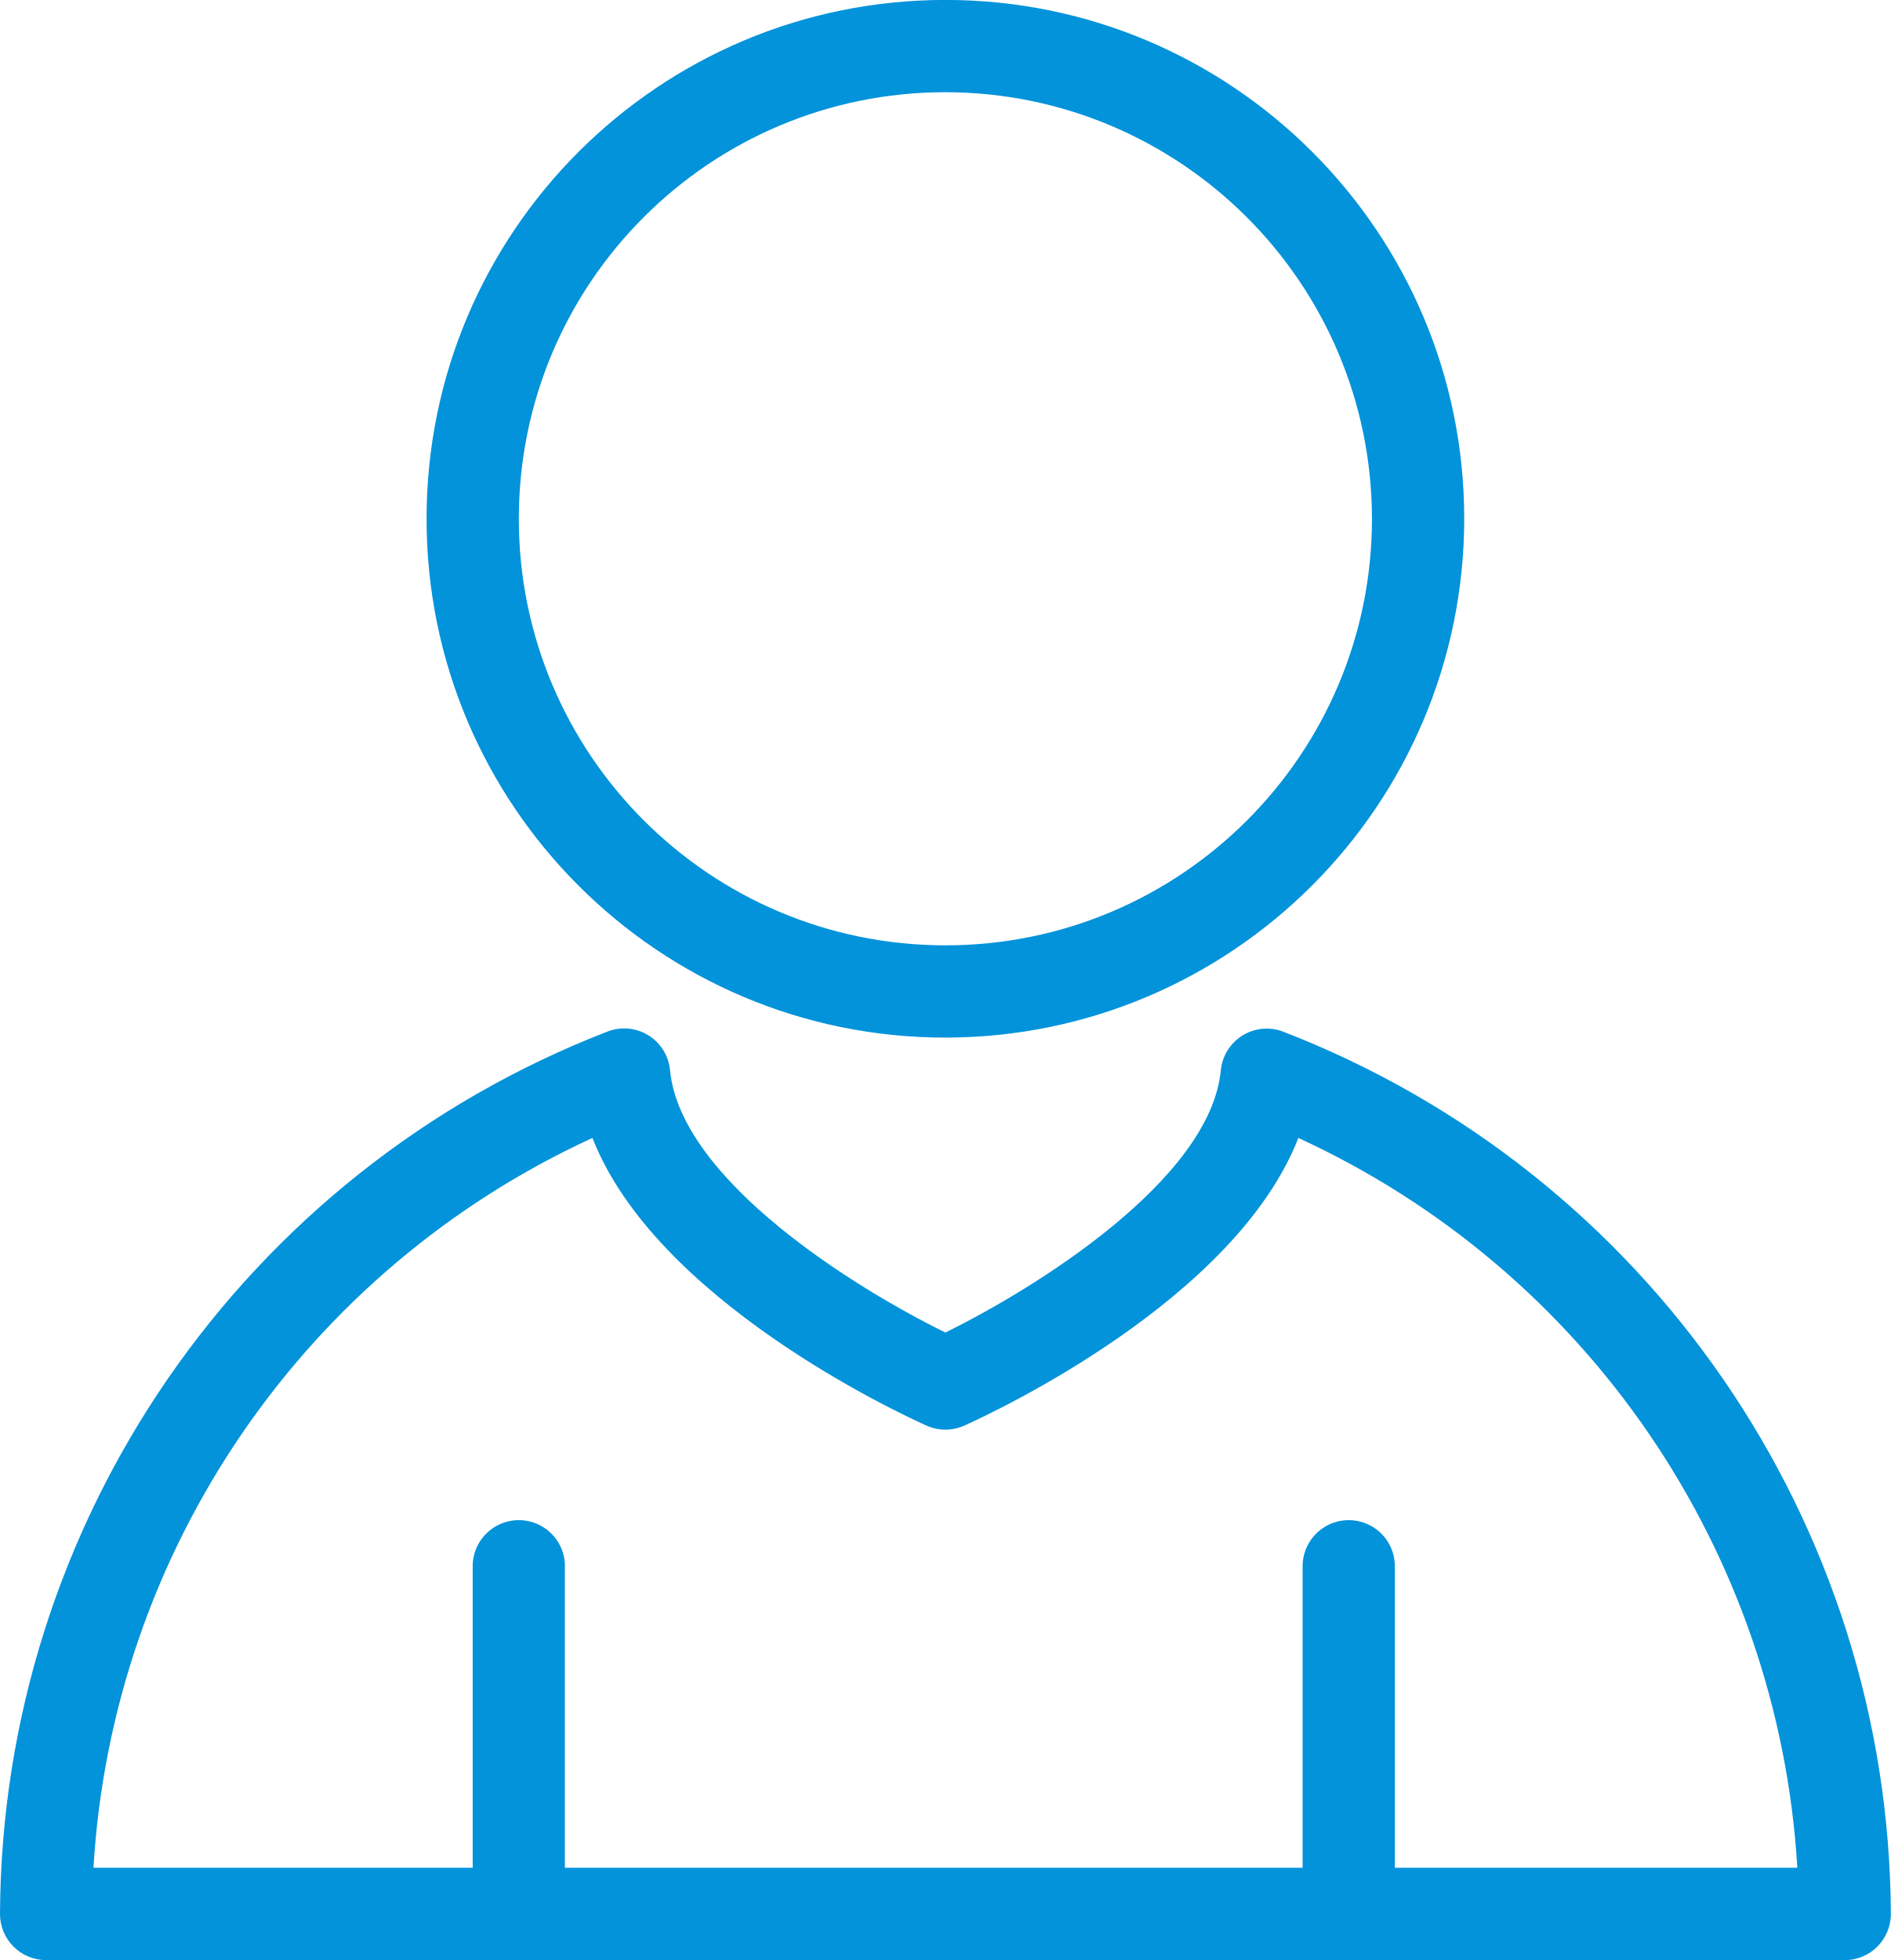
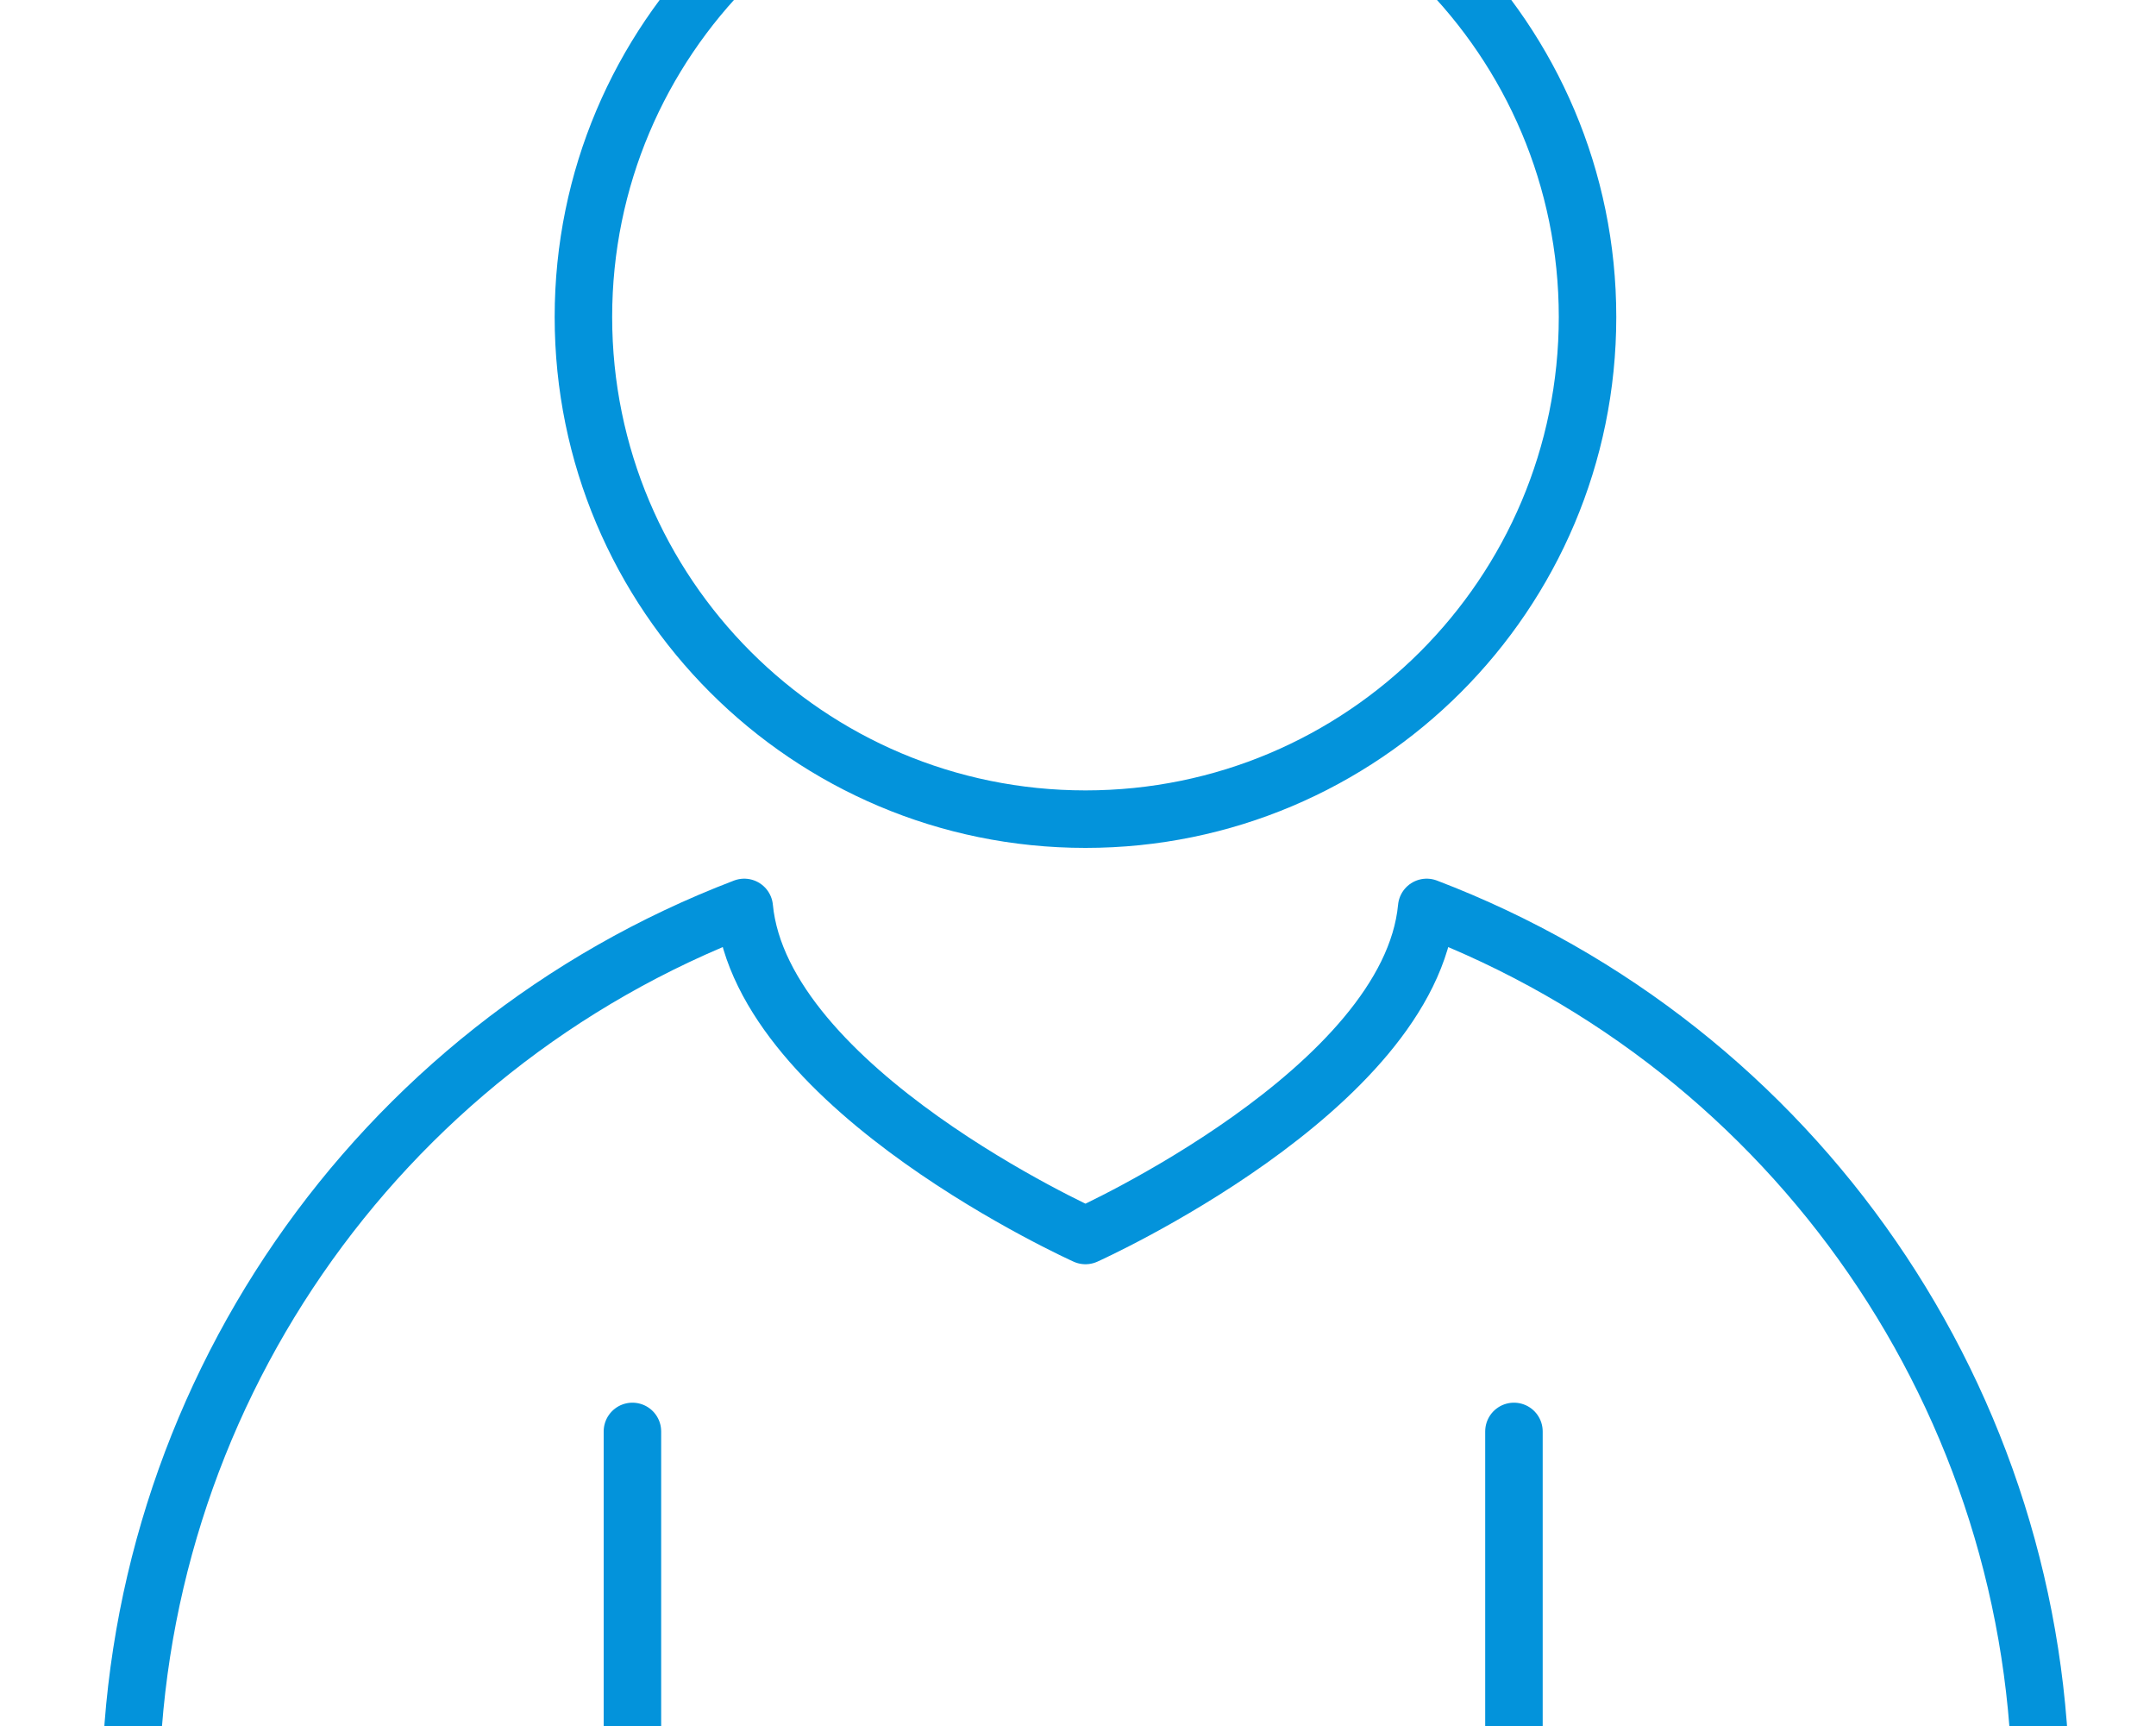
- <svg xmlns="http://www.w3.org/2000/svg" viewBox="0 0 30 31.098">
+ <svg xmlns="http://www.w3.org/2000/svg" viewBox="36 55 150 120">
  <defs>
-     <style>.a{fill:#0393db;}</style>
+     <style>.cls-2{fill:none;stroke:#0393db;stroke-linecap:round;stroke-linejoin:round;stroke-width:4px;}</style>
  </defs>
-   <path class="a" d="M15,16.463a8.232,8.232,0,1,1,8.232-8.232A8.241,8.241,0,0,1,15,16.463Zm0-15a6.768,6.768,0,1,0,6.768,6.768A6.776,6.776,0,0,0,15,1.463Z" />
-   <path class="a" d="M29.268,31.1H.732A.732.732,0,0,1,0,30.366a15.084,15.084,0,0,1,9.641-14,.731.731,0,0,1,.99.614C10.8,18.733,13.6,20.457,15,21.142c1.4-.687,4.2-2.414,4.37-4.159a.731.731,0,0,1,.99-.614,15.084,15.084,0,0,1,9.641,14A.732.732,0,0,1,29.268,31.1ZM1.483,29.634H28.517A13.63,13.63,0,0,0,20.6,18.055c-1,2.566-4.82,4.348-5.3,4.564a.732.732,0,0,1-.6,0c-.479-.215-4.3-2-5.3-4.564A13.63,13.63,0,0,0,1.483,29.634Z" />
-   <path class="a" d="M8.232,31.1a.732.732,0,0,1-.732-.732V24.878a.732.732,0,1,1,1.463,0v5.488A.732.732,0,0,1,8.232,31.1Z" />
-   <path class="a" d="M21.4,31.1a.732.732,0,0,1-.732-.732V24.878a.732.732,0,1,1,1.463,0v5.488A.732.732,0,0,1,21.4,31.1Z" />
+   <circle class="cls-2" cx="111.52" cy="77.05" r="34.93" />
+   <path class="cls-2" d="M135.26,118.12c-1.2,12.69-23.74,22.82-23.74,22.82S89,130.81,87.78,118.12a66.41,66.41,0,0,0-42.71,62H178A66.41,66.41,0,0,0,135.26,118.12Z" />
+   <line class="cls-2" x1="80" y1="180.12" x2="80" y2="154.57" />
+   <line class="cls-2" x1="141.33" y1="180.12" x2="141.33" y2="154.57" />
</svg>
